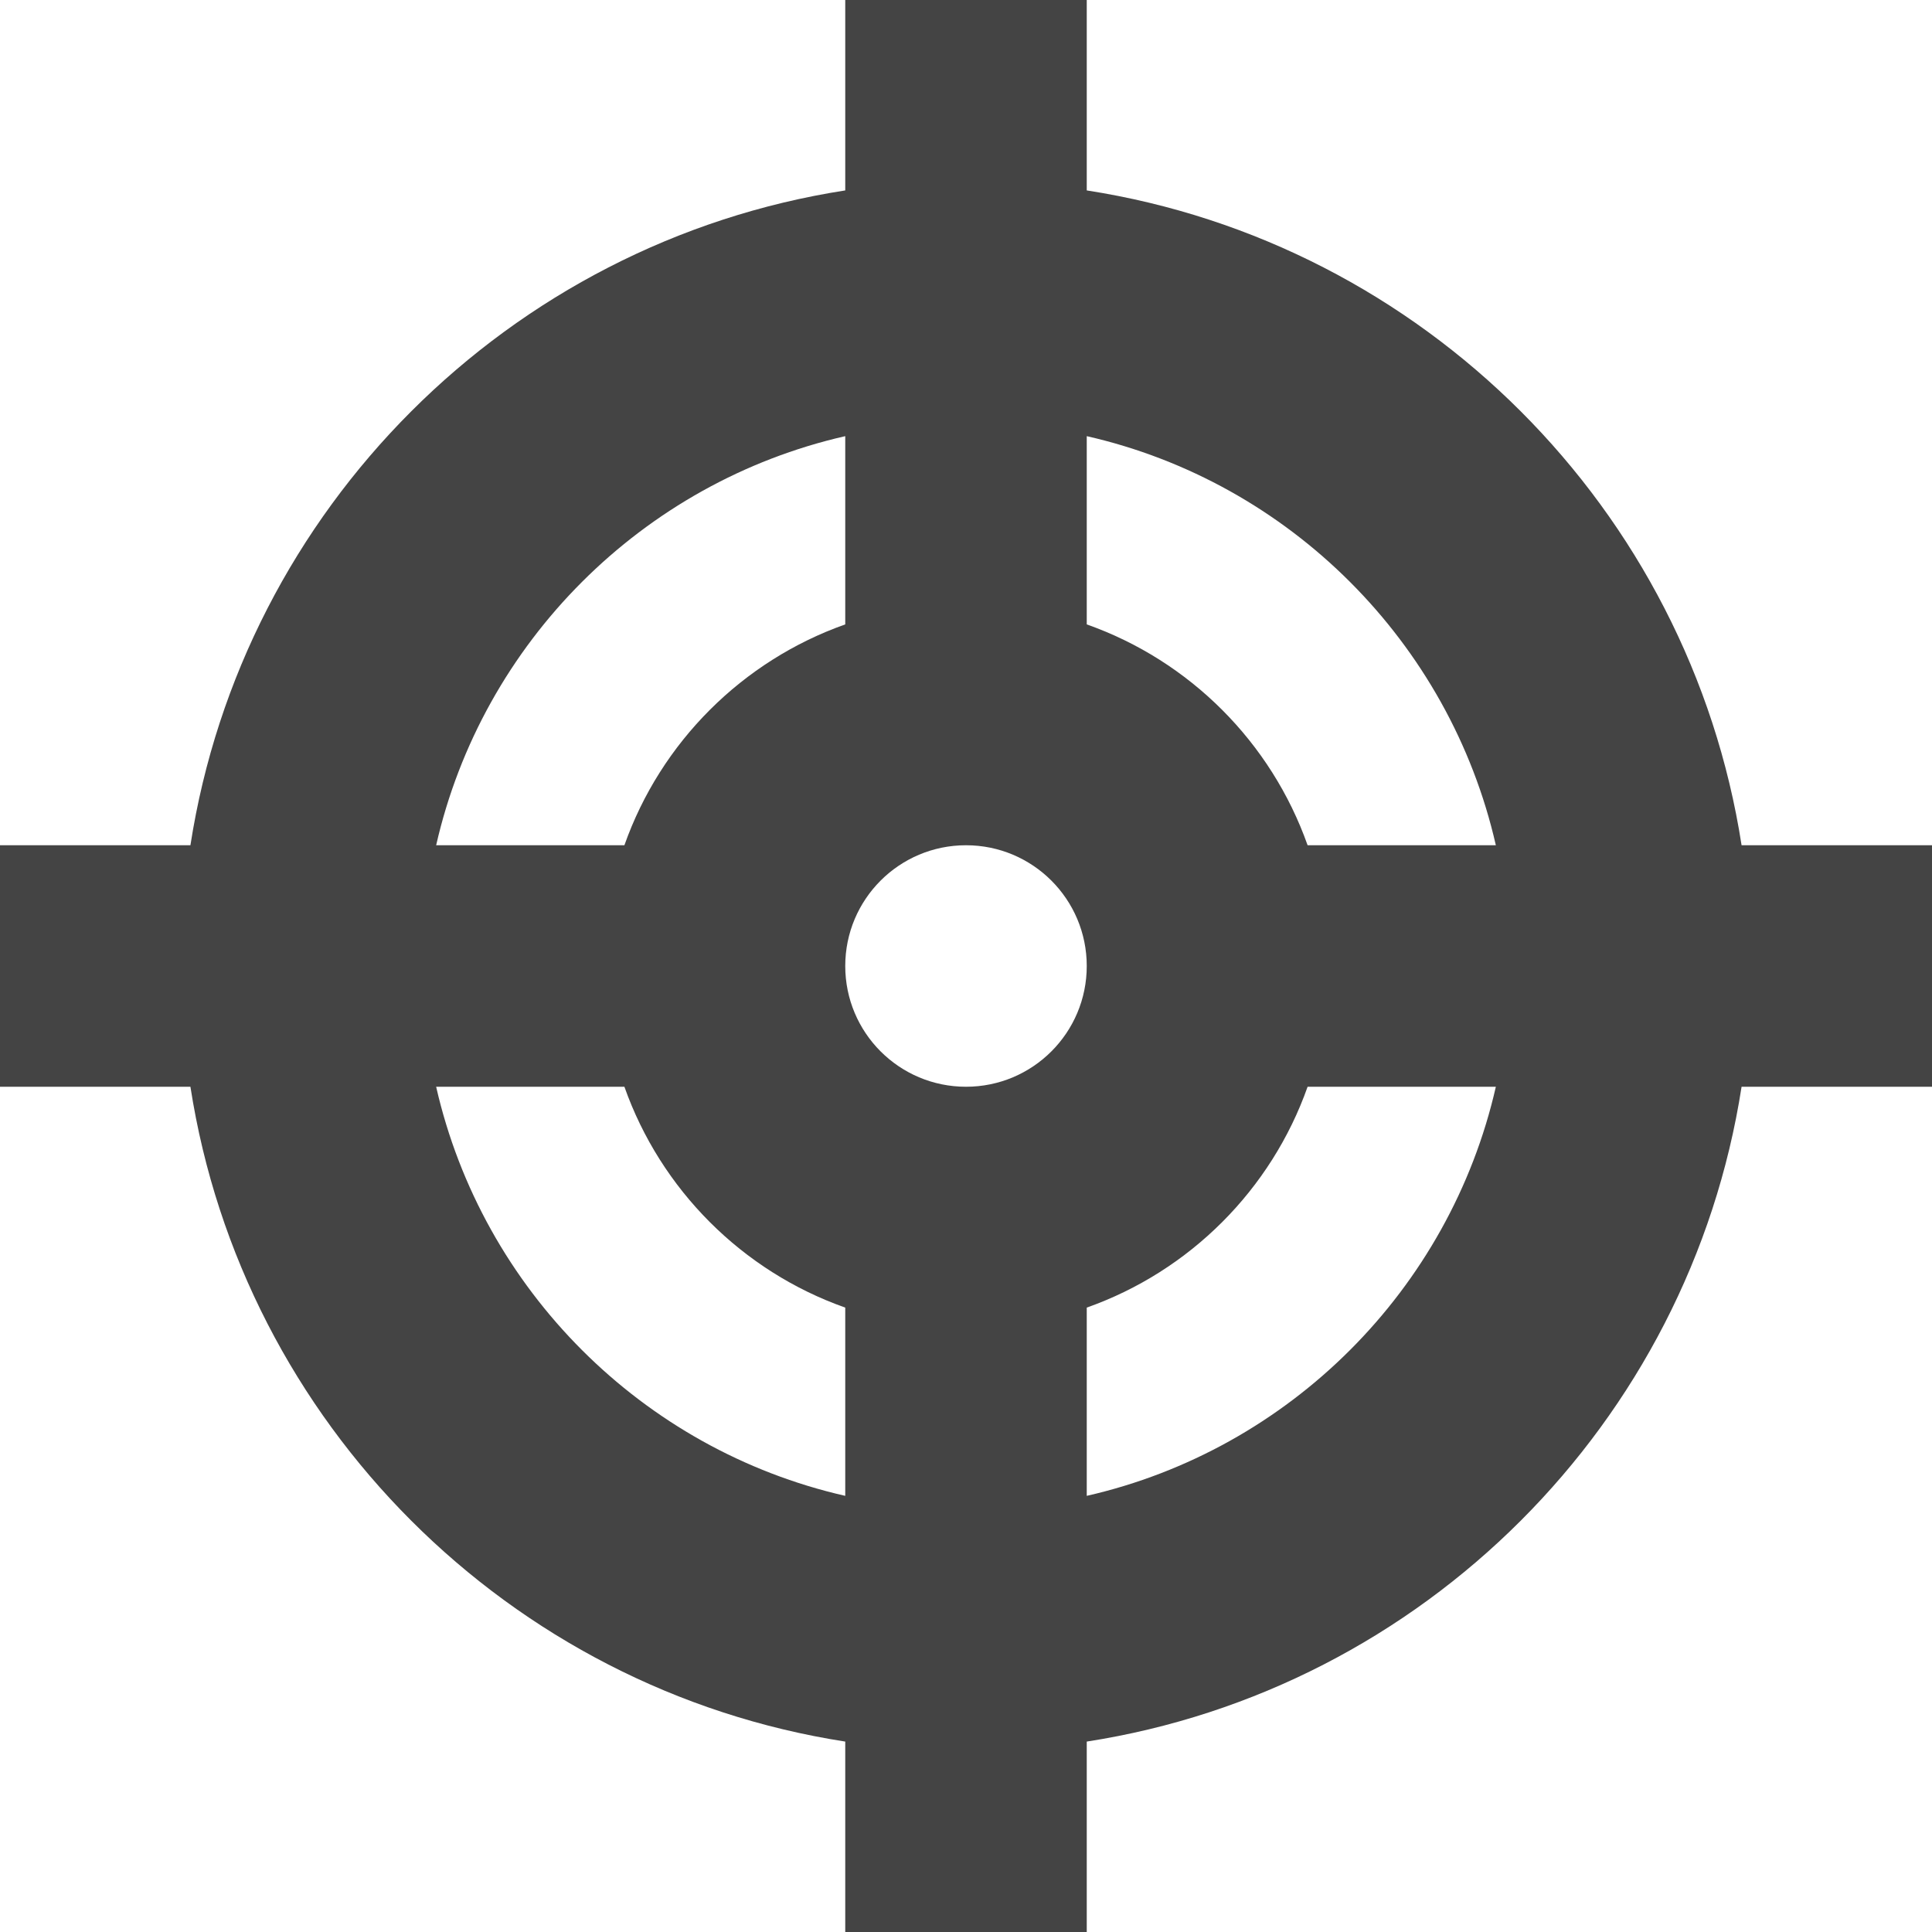
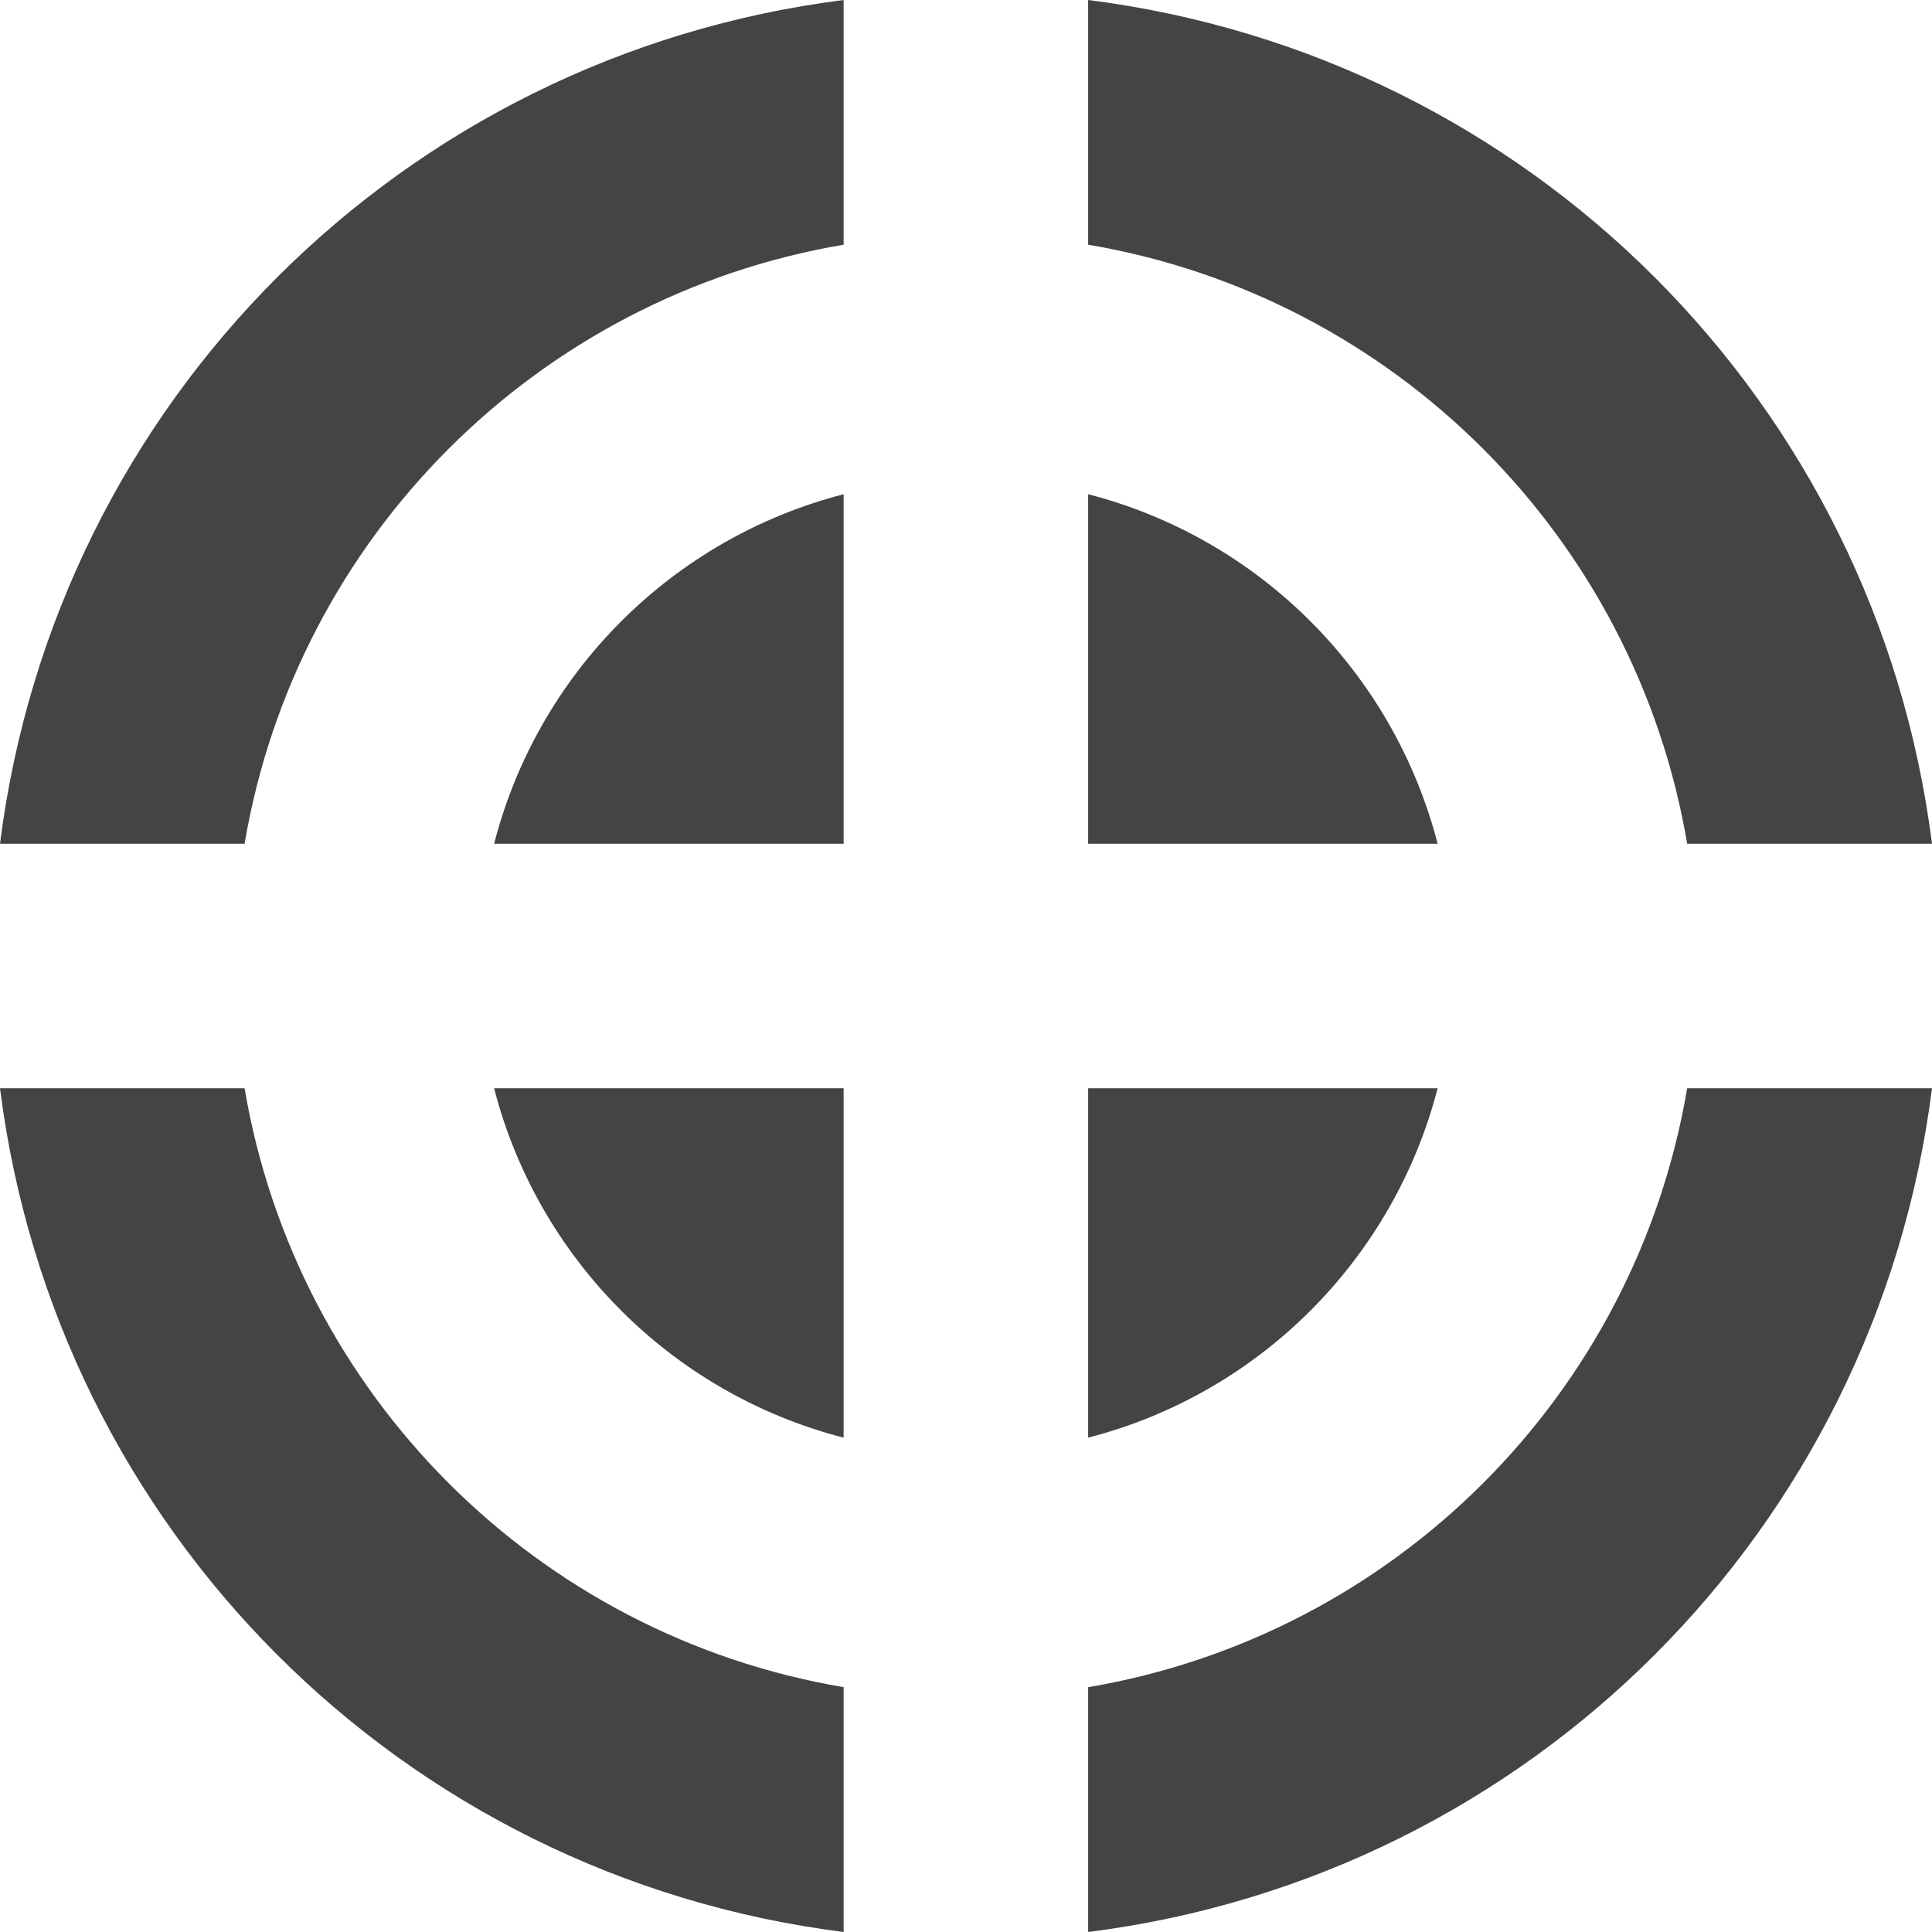
<svg xmlns="http://www.w3.org/2000/svg" version="1.1" width="32" height="32" viewBox="0 0 32 32">
-   <path d="M32 14h-3.154c-0.864-5.57-5.276-9.982-10.846-10.846v-3.154h-4v3.154c-5.57 0.864-9.982 5.276-10.846 10.846h-3.154v4h3.154c0.864 5.57 5.276 9.982 10.846 10.846v3.154h4v-3.154c5.57-0.864 9.982-5.276 10.846-10.846h3.154v-4zM24.776 14h-3.118c-0.603-1.705-1.953-3.056-3.658-3.658v-3.118c3.36 0.765 6.010 3.416 6.776 6.776zM16 18c-1.105 0-2-0.895-2-2s0.895-2 2-2c1.105 0 2 0.895 2 2s-0.895 2-2 2zM14 7.224v3.118c-1.705 0.603-3.056 1.953-3.658 3.658h-3.118c0.765-3.36 3.416-6.010 6.776-6.776zM7.224 18h3.118c0.603 1.705 1.953 3.056 3.658 3.658v3.118c-3.36-0.765-6.010-3.416-6.776-6.776zM18 24.776v-3.118c1.705-0.603 3.056-1.953 3.658-3.658h3.118c-0.765 3.36-3.416 6.010-6.776 6.776z" fill="#444444" />
+   <path d="M18.023 13.975h5.789c-0.734-2.836-2.953-5.057-5.789-5.789v5.789zM18.023 18.025v5.787c2.836-0.73 5.055-2.953 5.789-5.787h-5.789zM13.973 13.975v-5.789c-2.836 0.732-5.059 2.953-5.789 5.789h5.789zM13.973 18.025h-5.789c0.73 2.834 2.953 5.057 5.789 5.787v-5.787zM18.023 4.053c5.074 0.859 9.062 4.848 9.922 9.922h4.055c-0.926-7.311-6.664-13.051-13.977-13.975v4.053zM4.051 13.975c0.859-5.075 4.847-9.063 9.922-9.922v-4.053c-7.309 0.924-13.051 6.664-13.973 13.975h4.051zM13.973 27.945c-5.074-0.859-9.062-4.844-9.922-9.92h-4.051c0.922 7.311 6.664 13.053 13.973 13.975v-4.055zM27.945 18.025c-0.859 5.076-4.848 9.061-9.922 9.92v4.055c7.313-0.922 13.051-6.664 13.977-13.975h-4.055z" fill="#444444" />
</svg>
